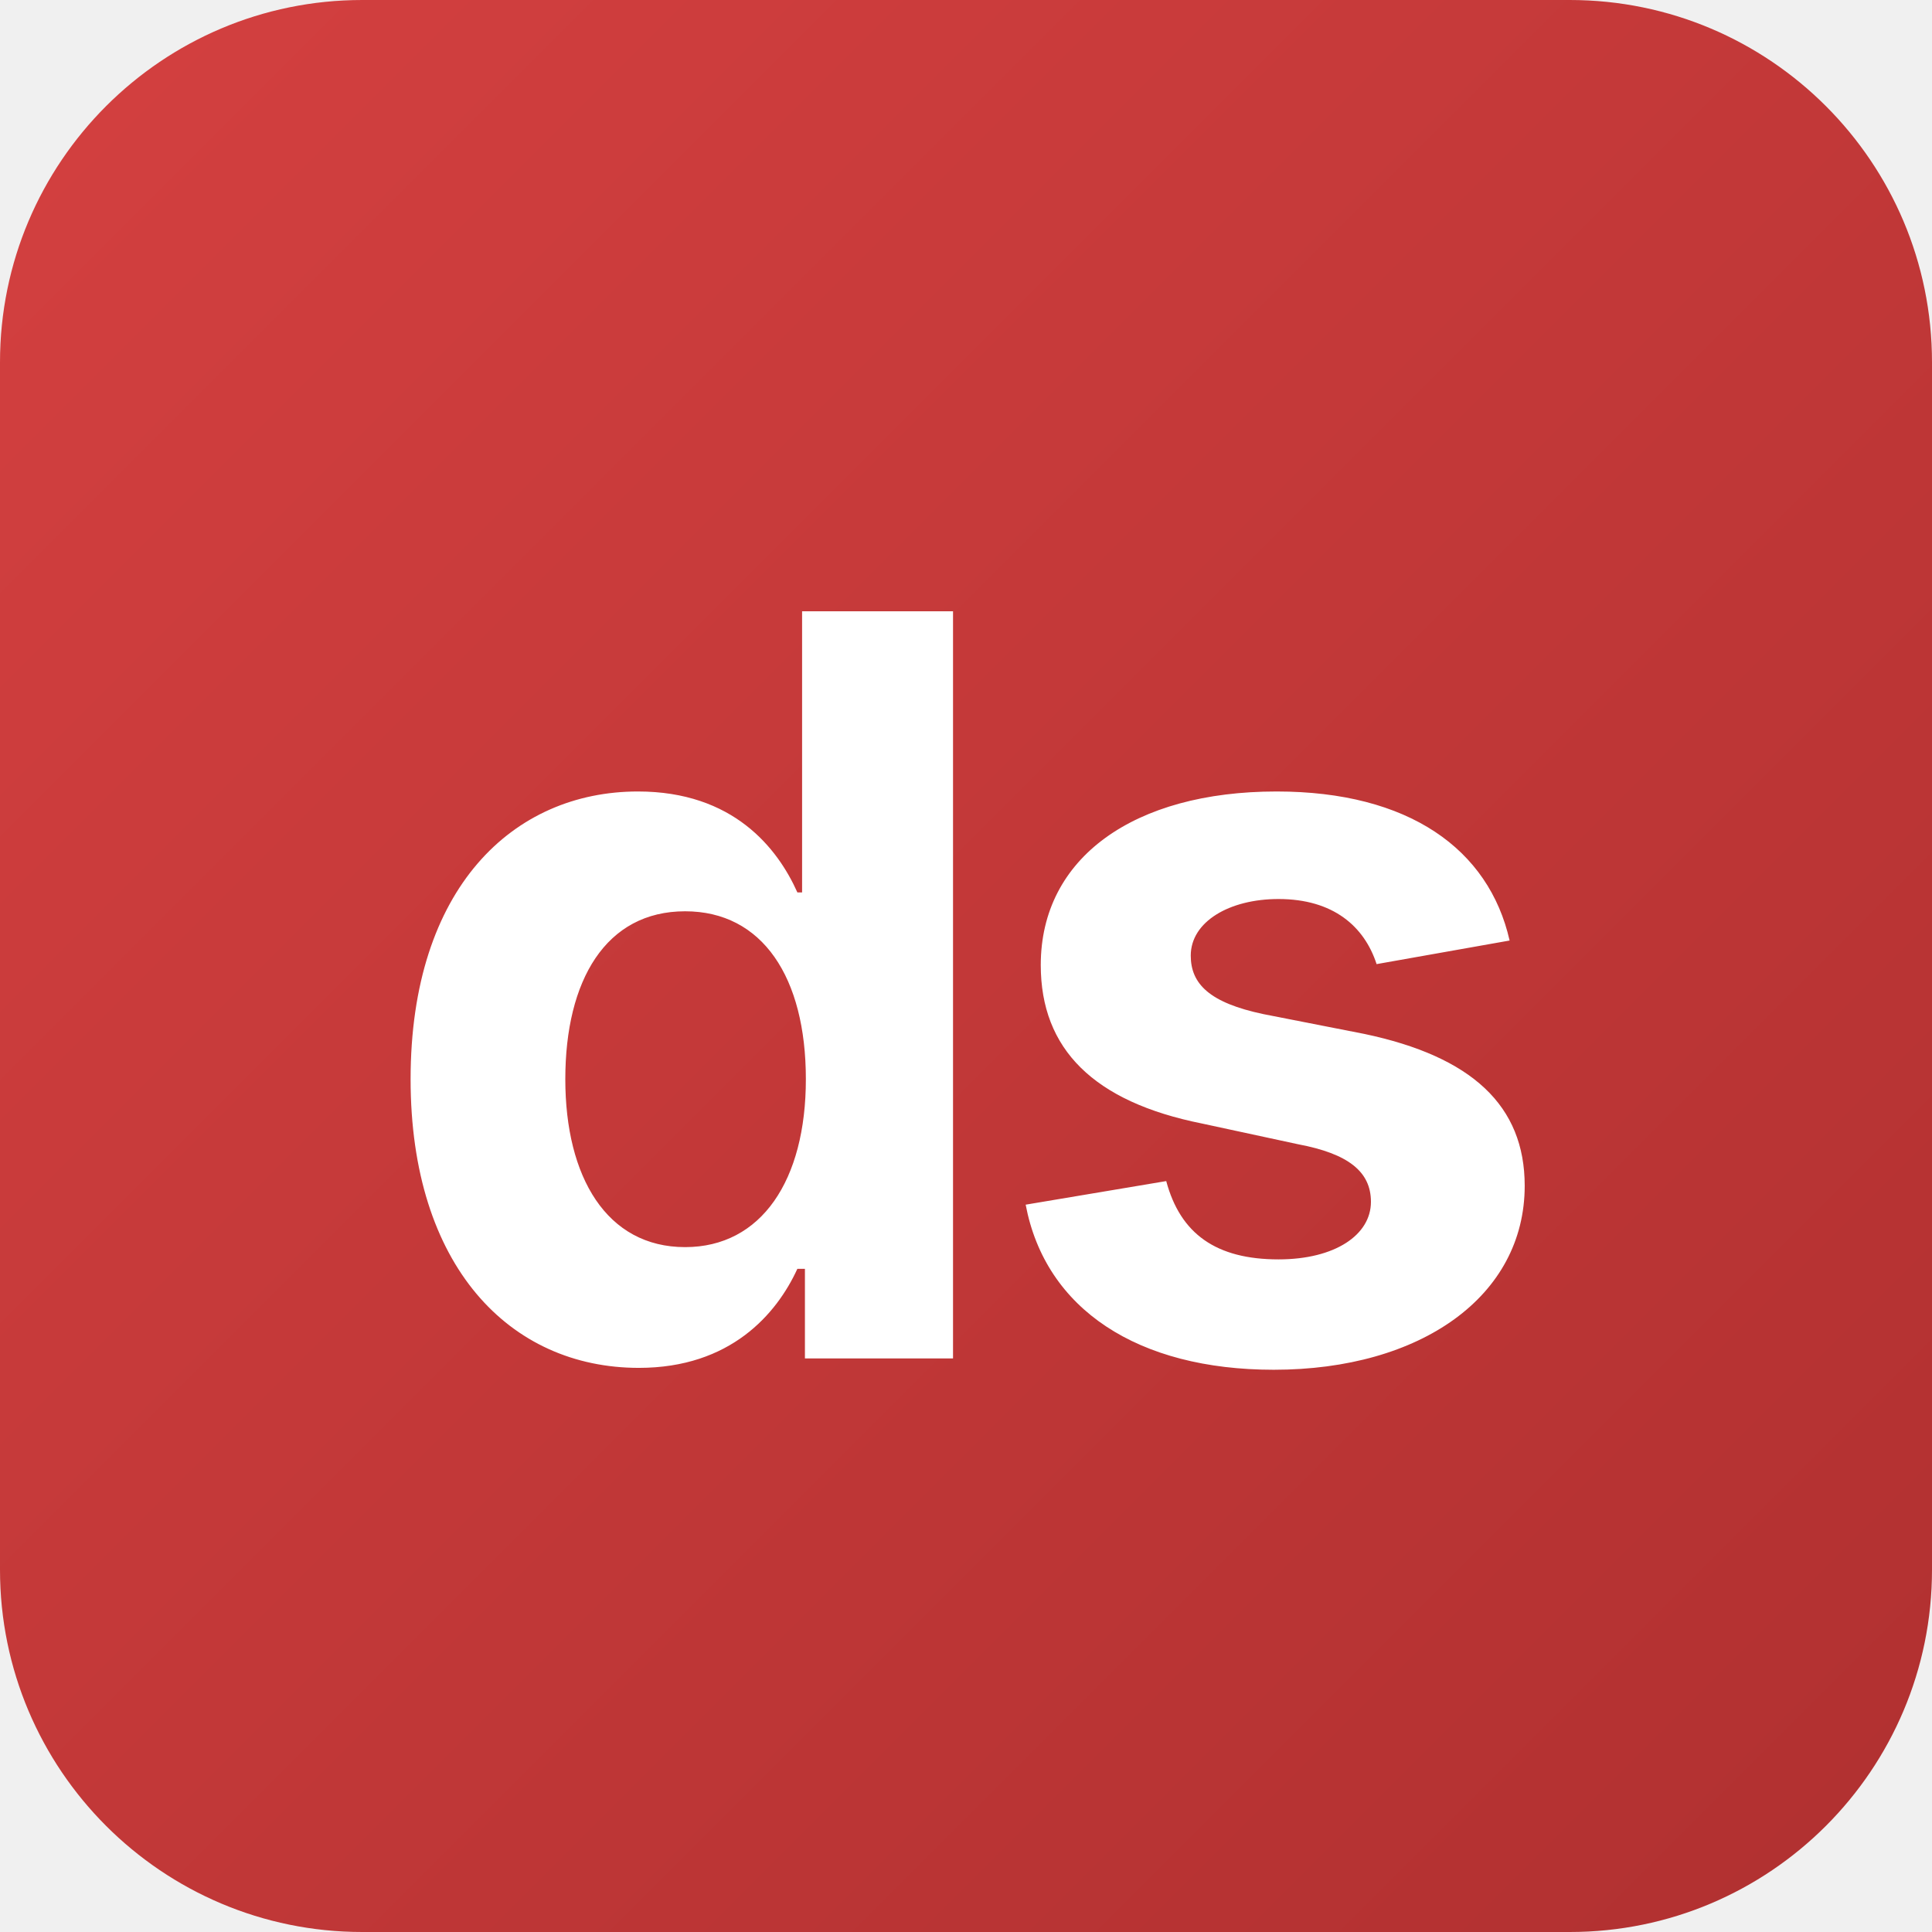
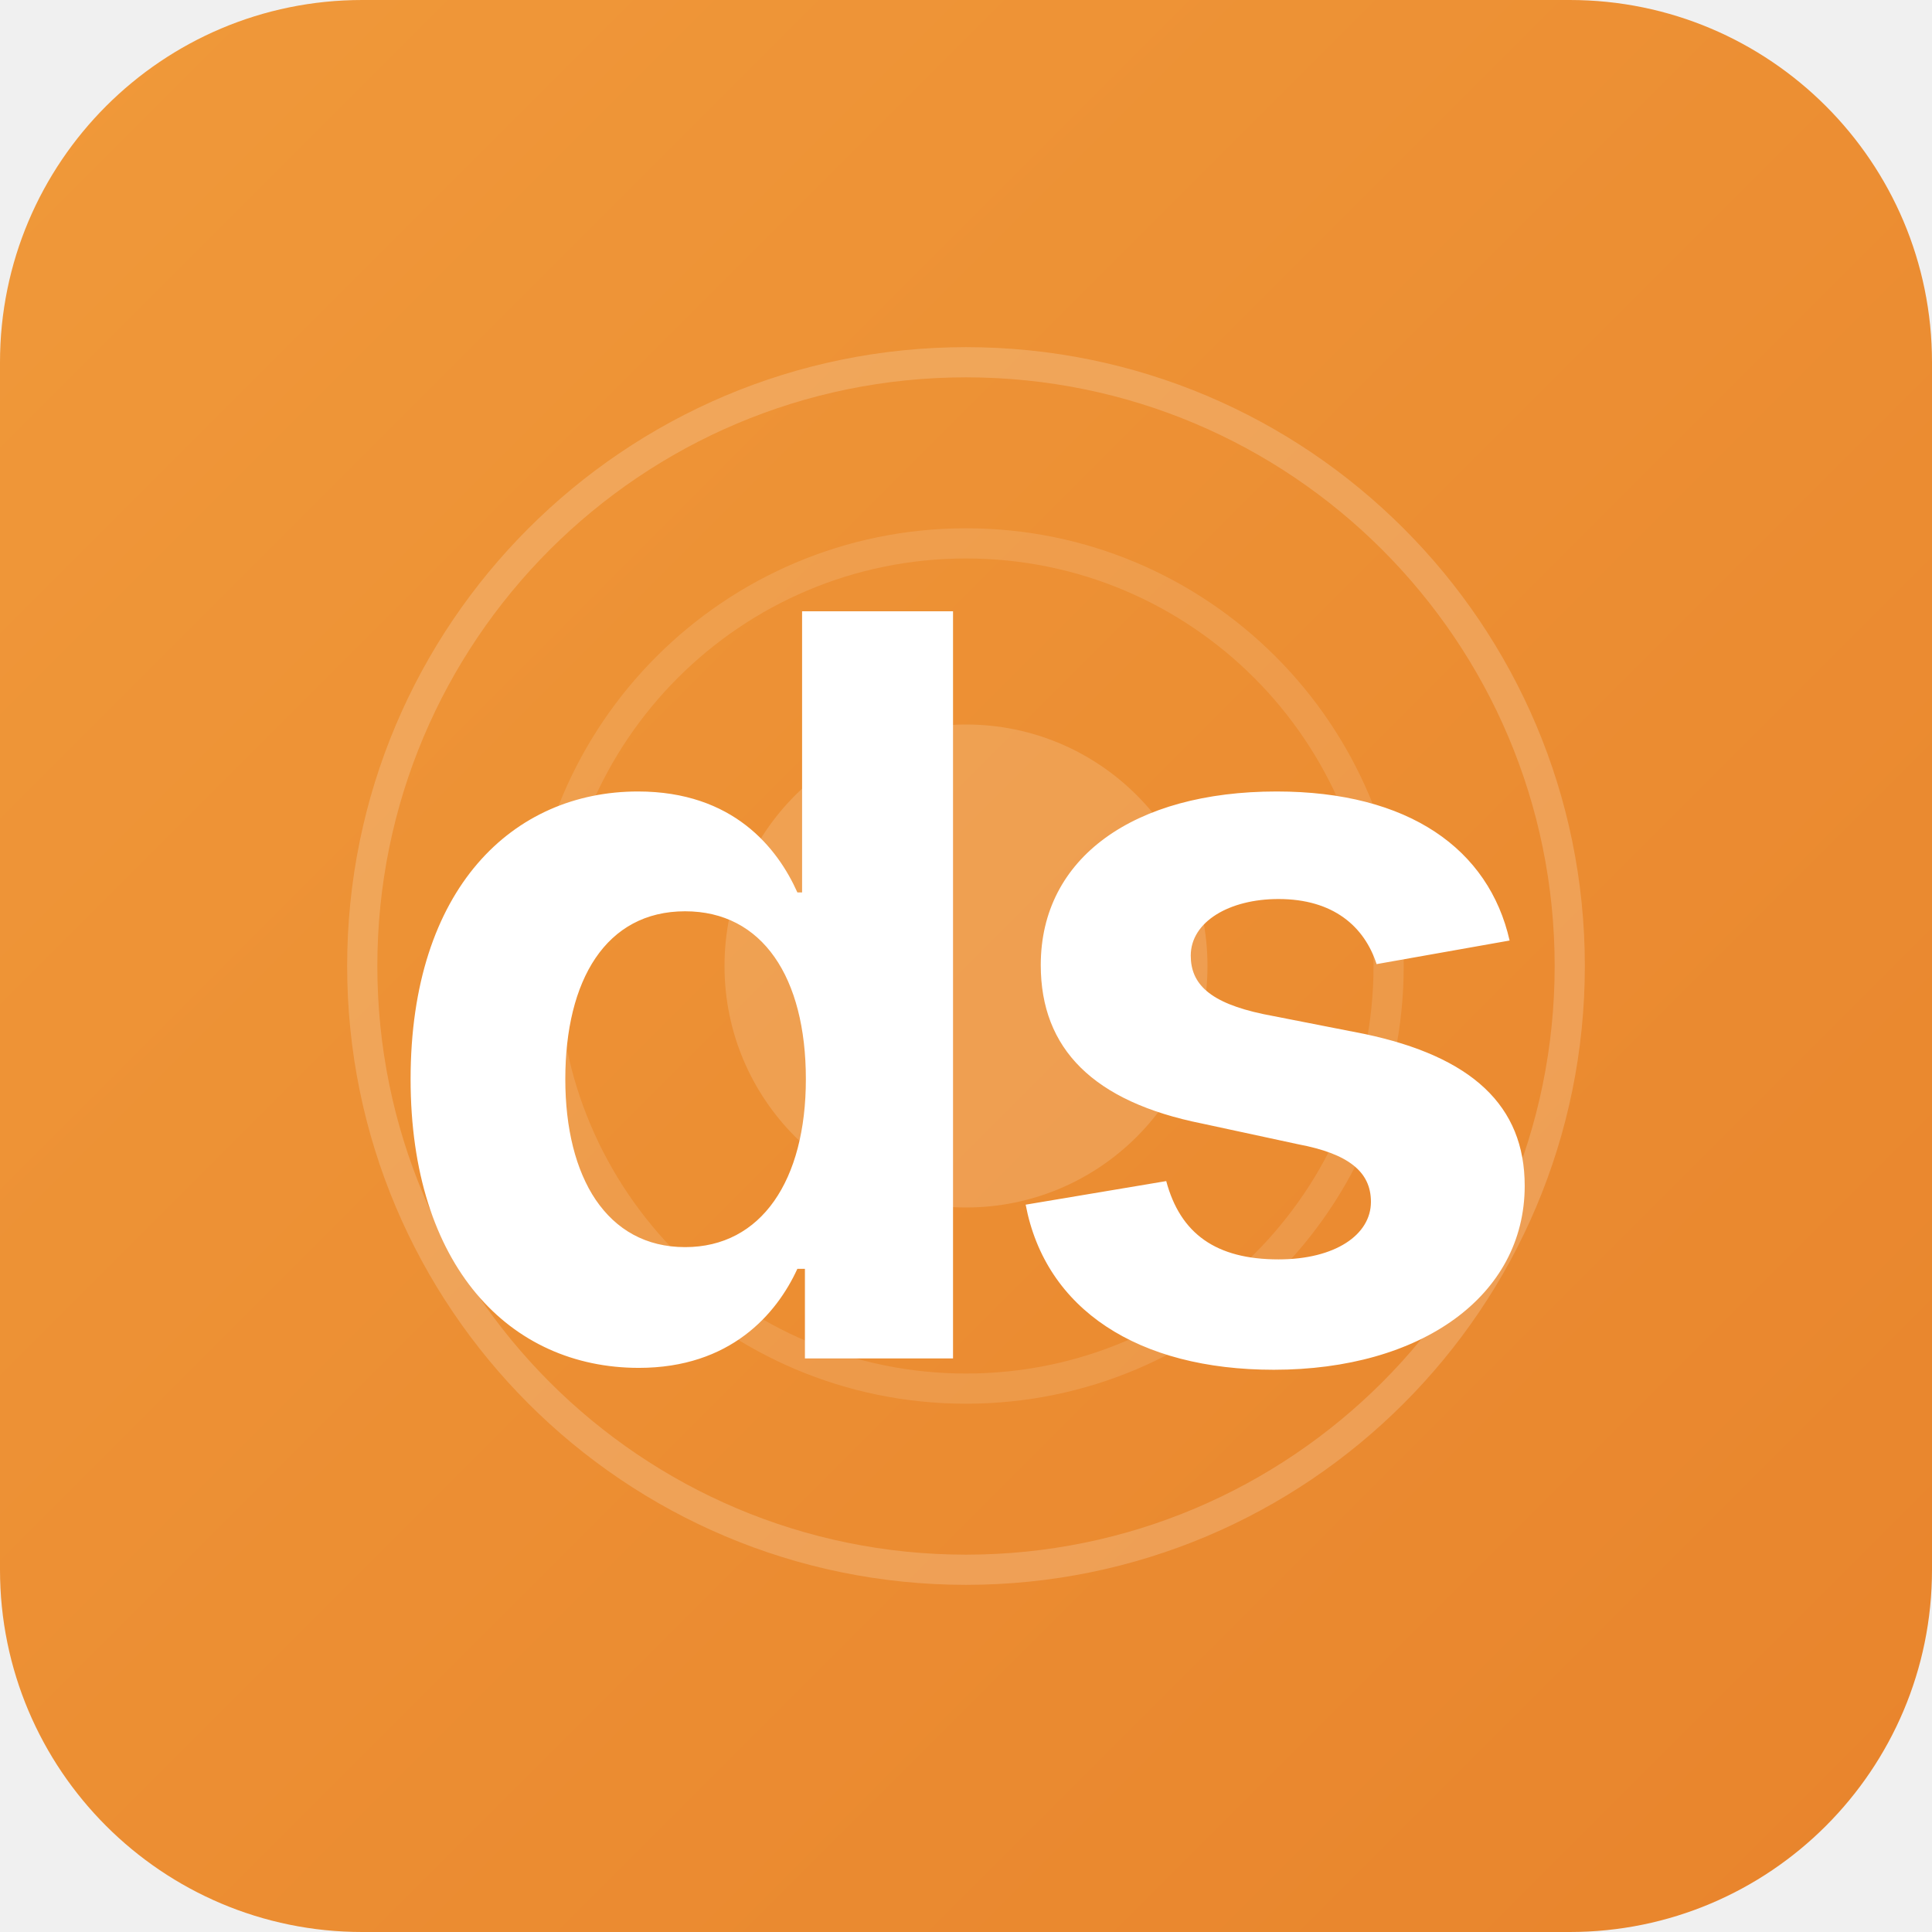
<svg xmlns="http://www.w3.org/2000/svg" viewBox="0 0 32 32">
  <defs>
    <linearGradient id="bg" x1="0" y1="0" x2="1" y2="1">
-       <stop offset="0%" stop-color="#d44040" />
-       <stop offset="100%" stop-color="#b03030" />
+       <stop offset="0%" stop-color="#f0993a" />
+       <stop offset="100%" stop-color="#e8842c" />
    </linearGradient>
  </defs>
  <rect width="32" height="32" rx="6" fill="url(#bg)" />
-   <text x="16" y="22.5" text-anchor="middle" font-family="-apple-system, BlinkMacSystemFont, 'Segoe UI', system-ui, sans-serif" font-size="17" font-weight="700" letter-spacing="-0.5" fill="#ffffff">ds</text>
+   <circle cx="16" cy="16" r="10" fill="none" stroke="rgba(255,255,255,0.18)" stroke-width="0.5" />
+   <circle cx="16" cy="16" r="7" fill="none" stroke="rgba(255,255,255,0.12)" stroke-width="0.5" />
+   <circle cx="16" cy="16" r="4" fill="rgba(255,255,255,0.15)" />
+   <text x="16" y="22.5" text-anchor="middle" font-family="'DM Sans', -apple-system, BlinkMacSystemFont, 'Segoe UI', system-ui, sans-serif" font-size="17" font-weight="700" letter-spacing="-0.5" fill="#ffffff">ds</text>
</svg>
